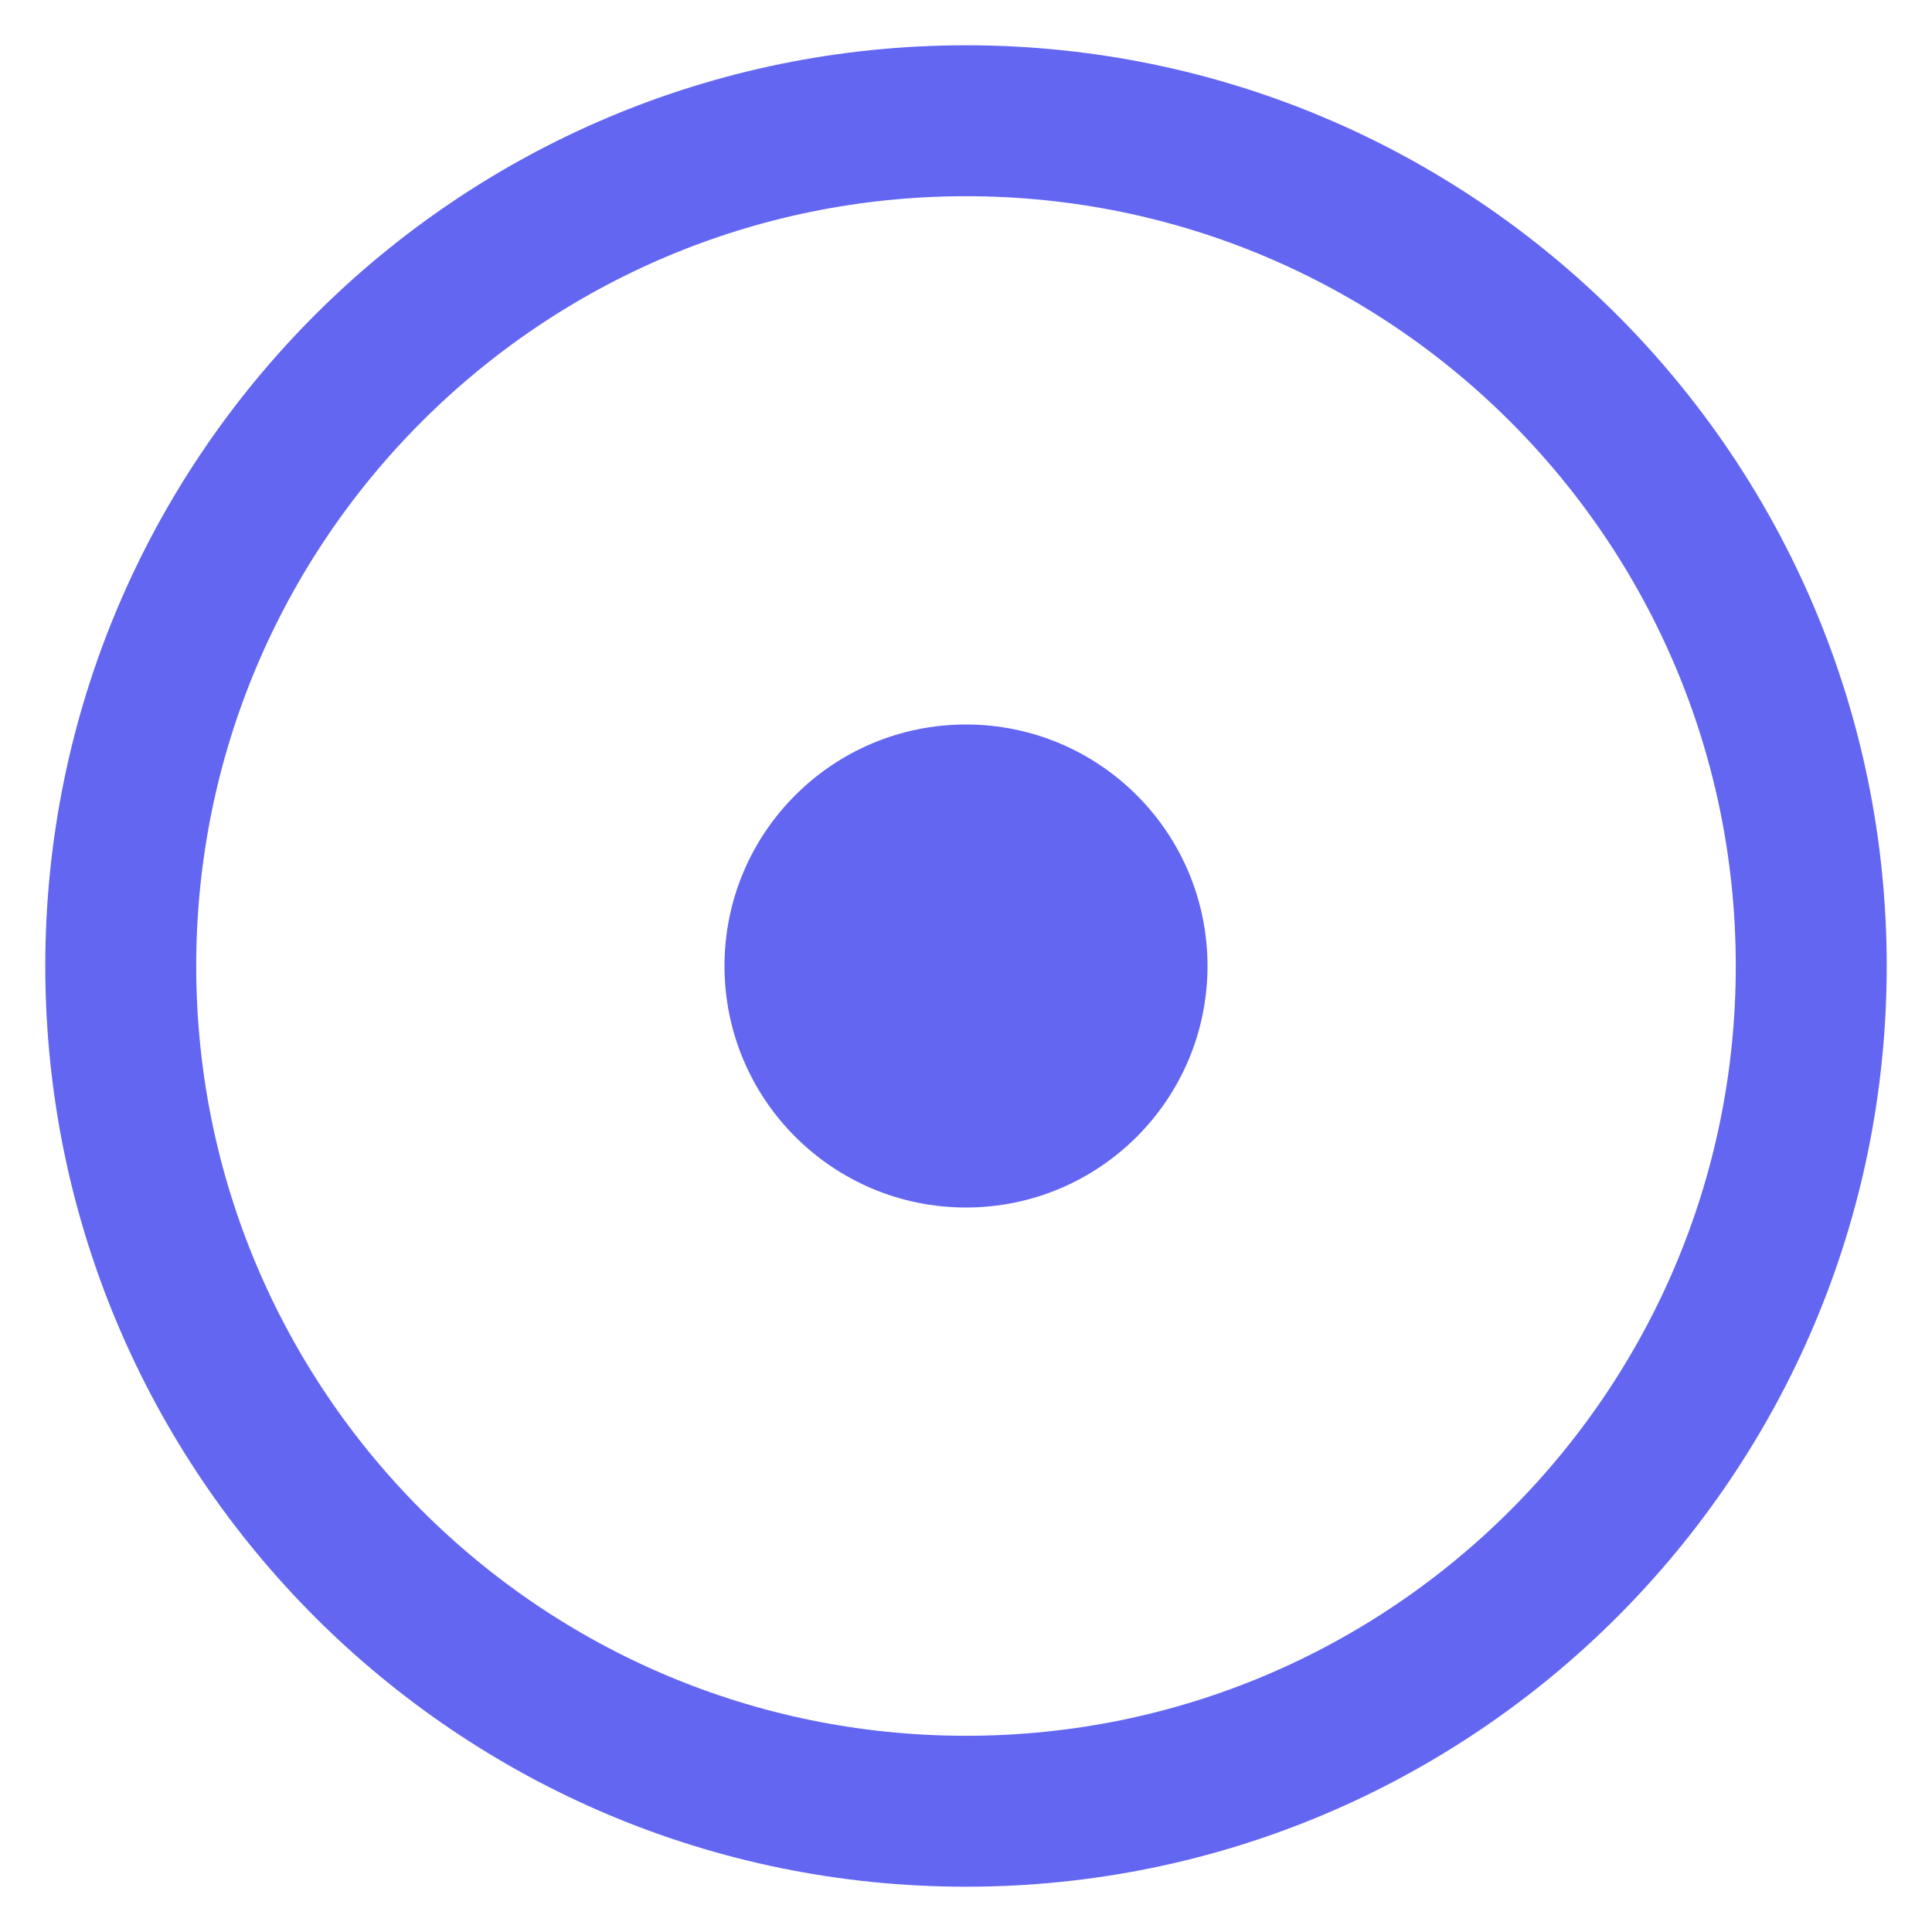
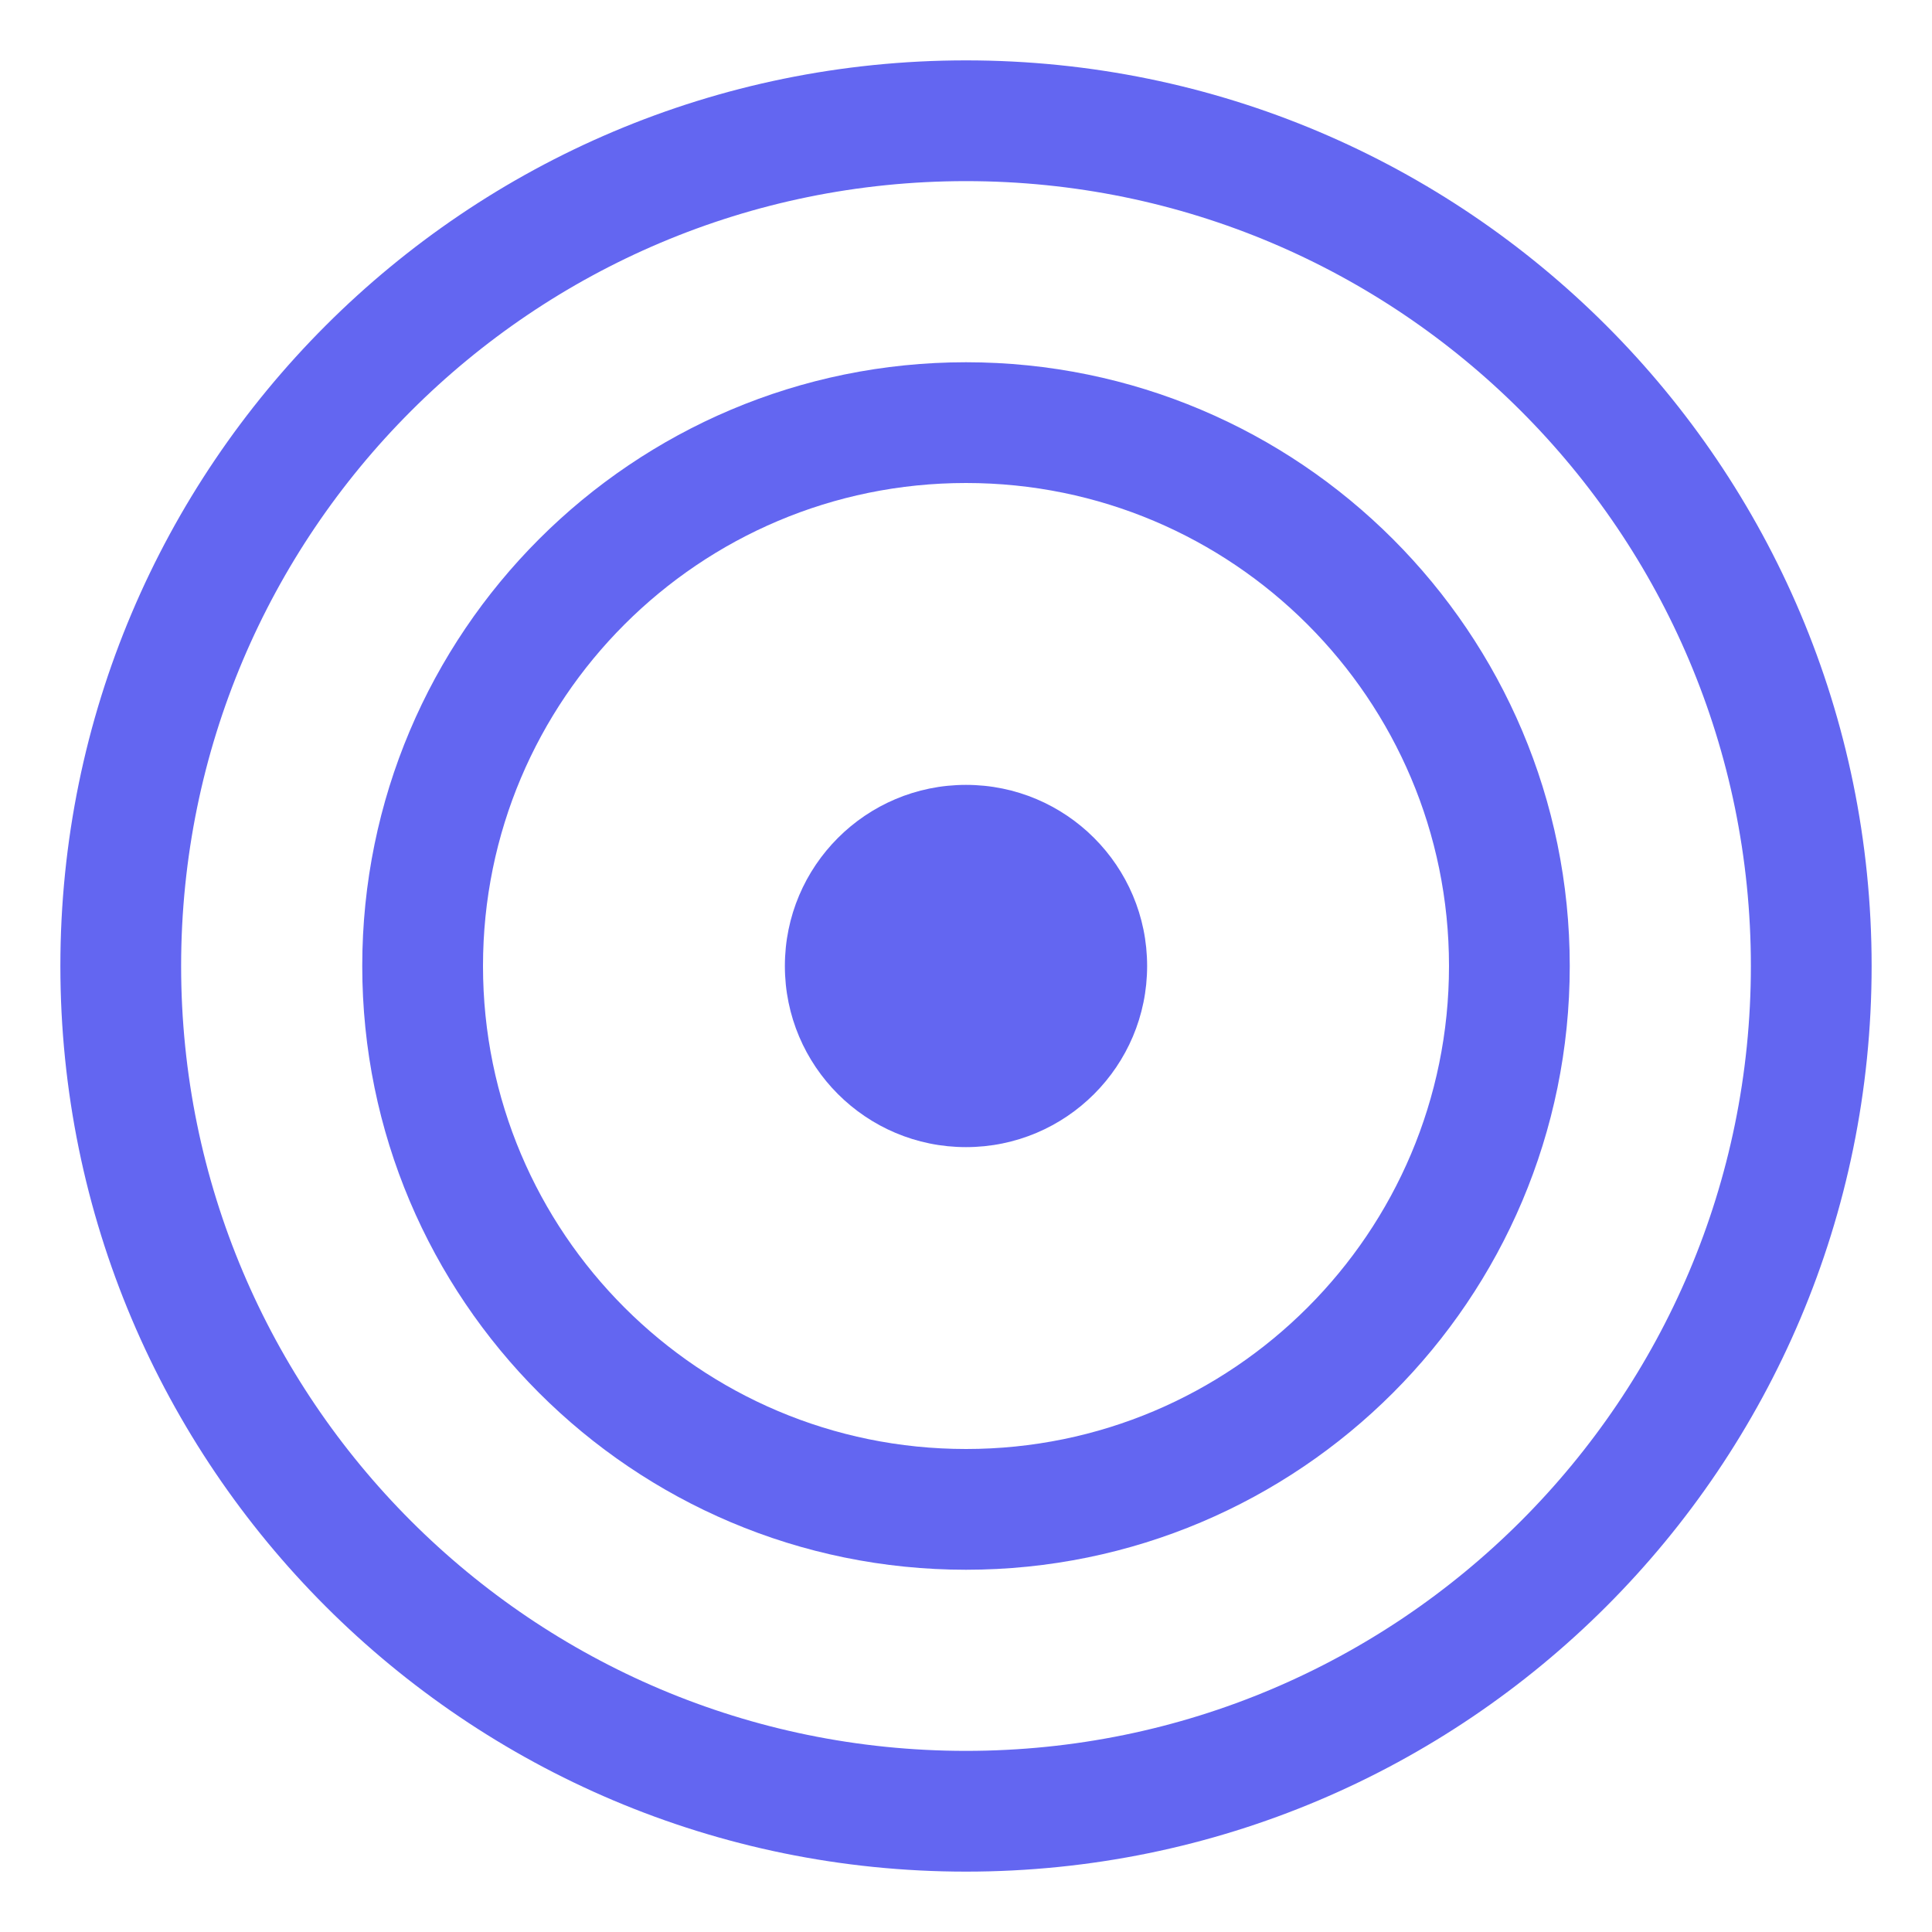
<svg xmlns="http://www.w3.org/2000/svg" viewBox="0 0 64 64" width="64" height="64">
-   <circle cx="32" cy="32" r="28" fill="none" stroke="#6366f1" stroke-width="5" />
-   <circle cx="32" cy="32" r="8" fill="#6366f1" />
+   <circle cx="32" cy="32" r="28" fill="none" stroke="#6366f1" stroke-width="4" />
+   <circle cx="32" cy="32" r="18" fill="none" stroke="#6366f1" stroke-width="4" />
+   <circle cx="32" cy="32" r="6" fill="#6366f1" />
</svg>
